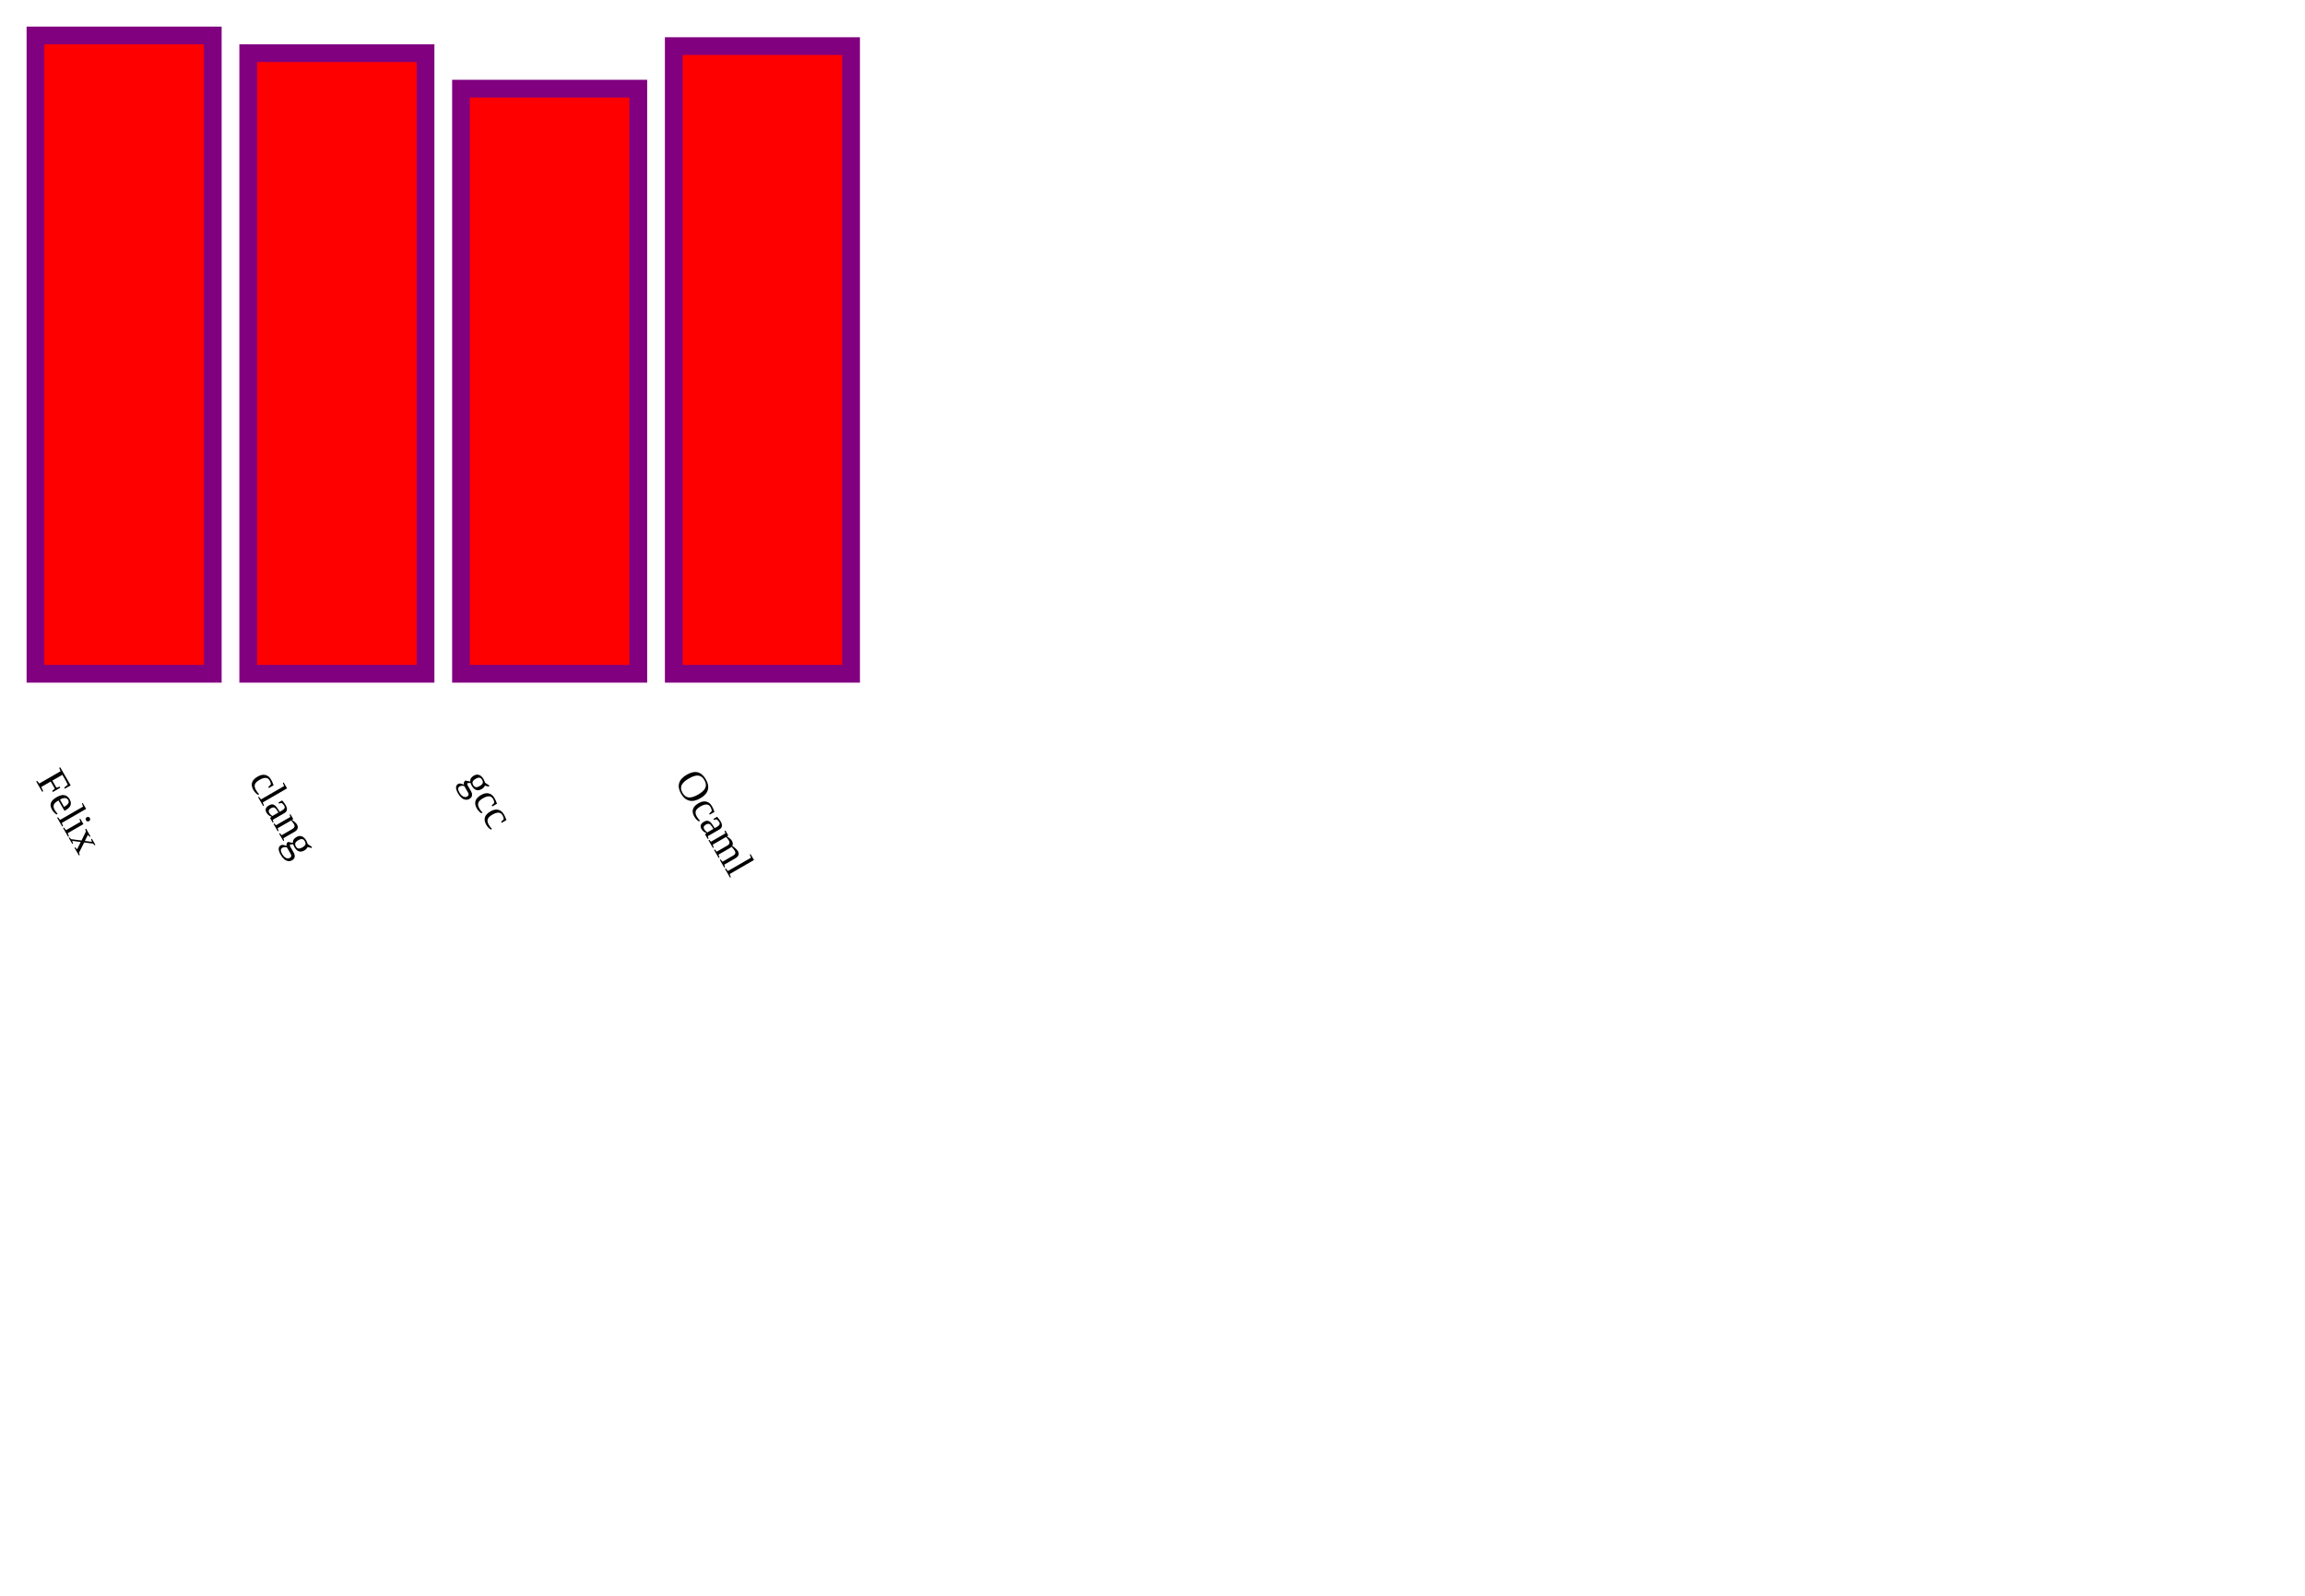
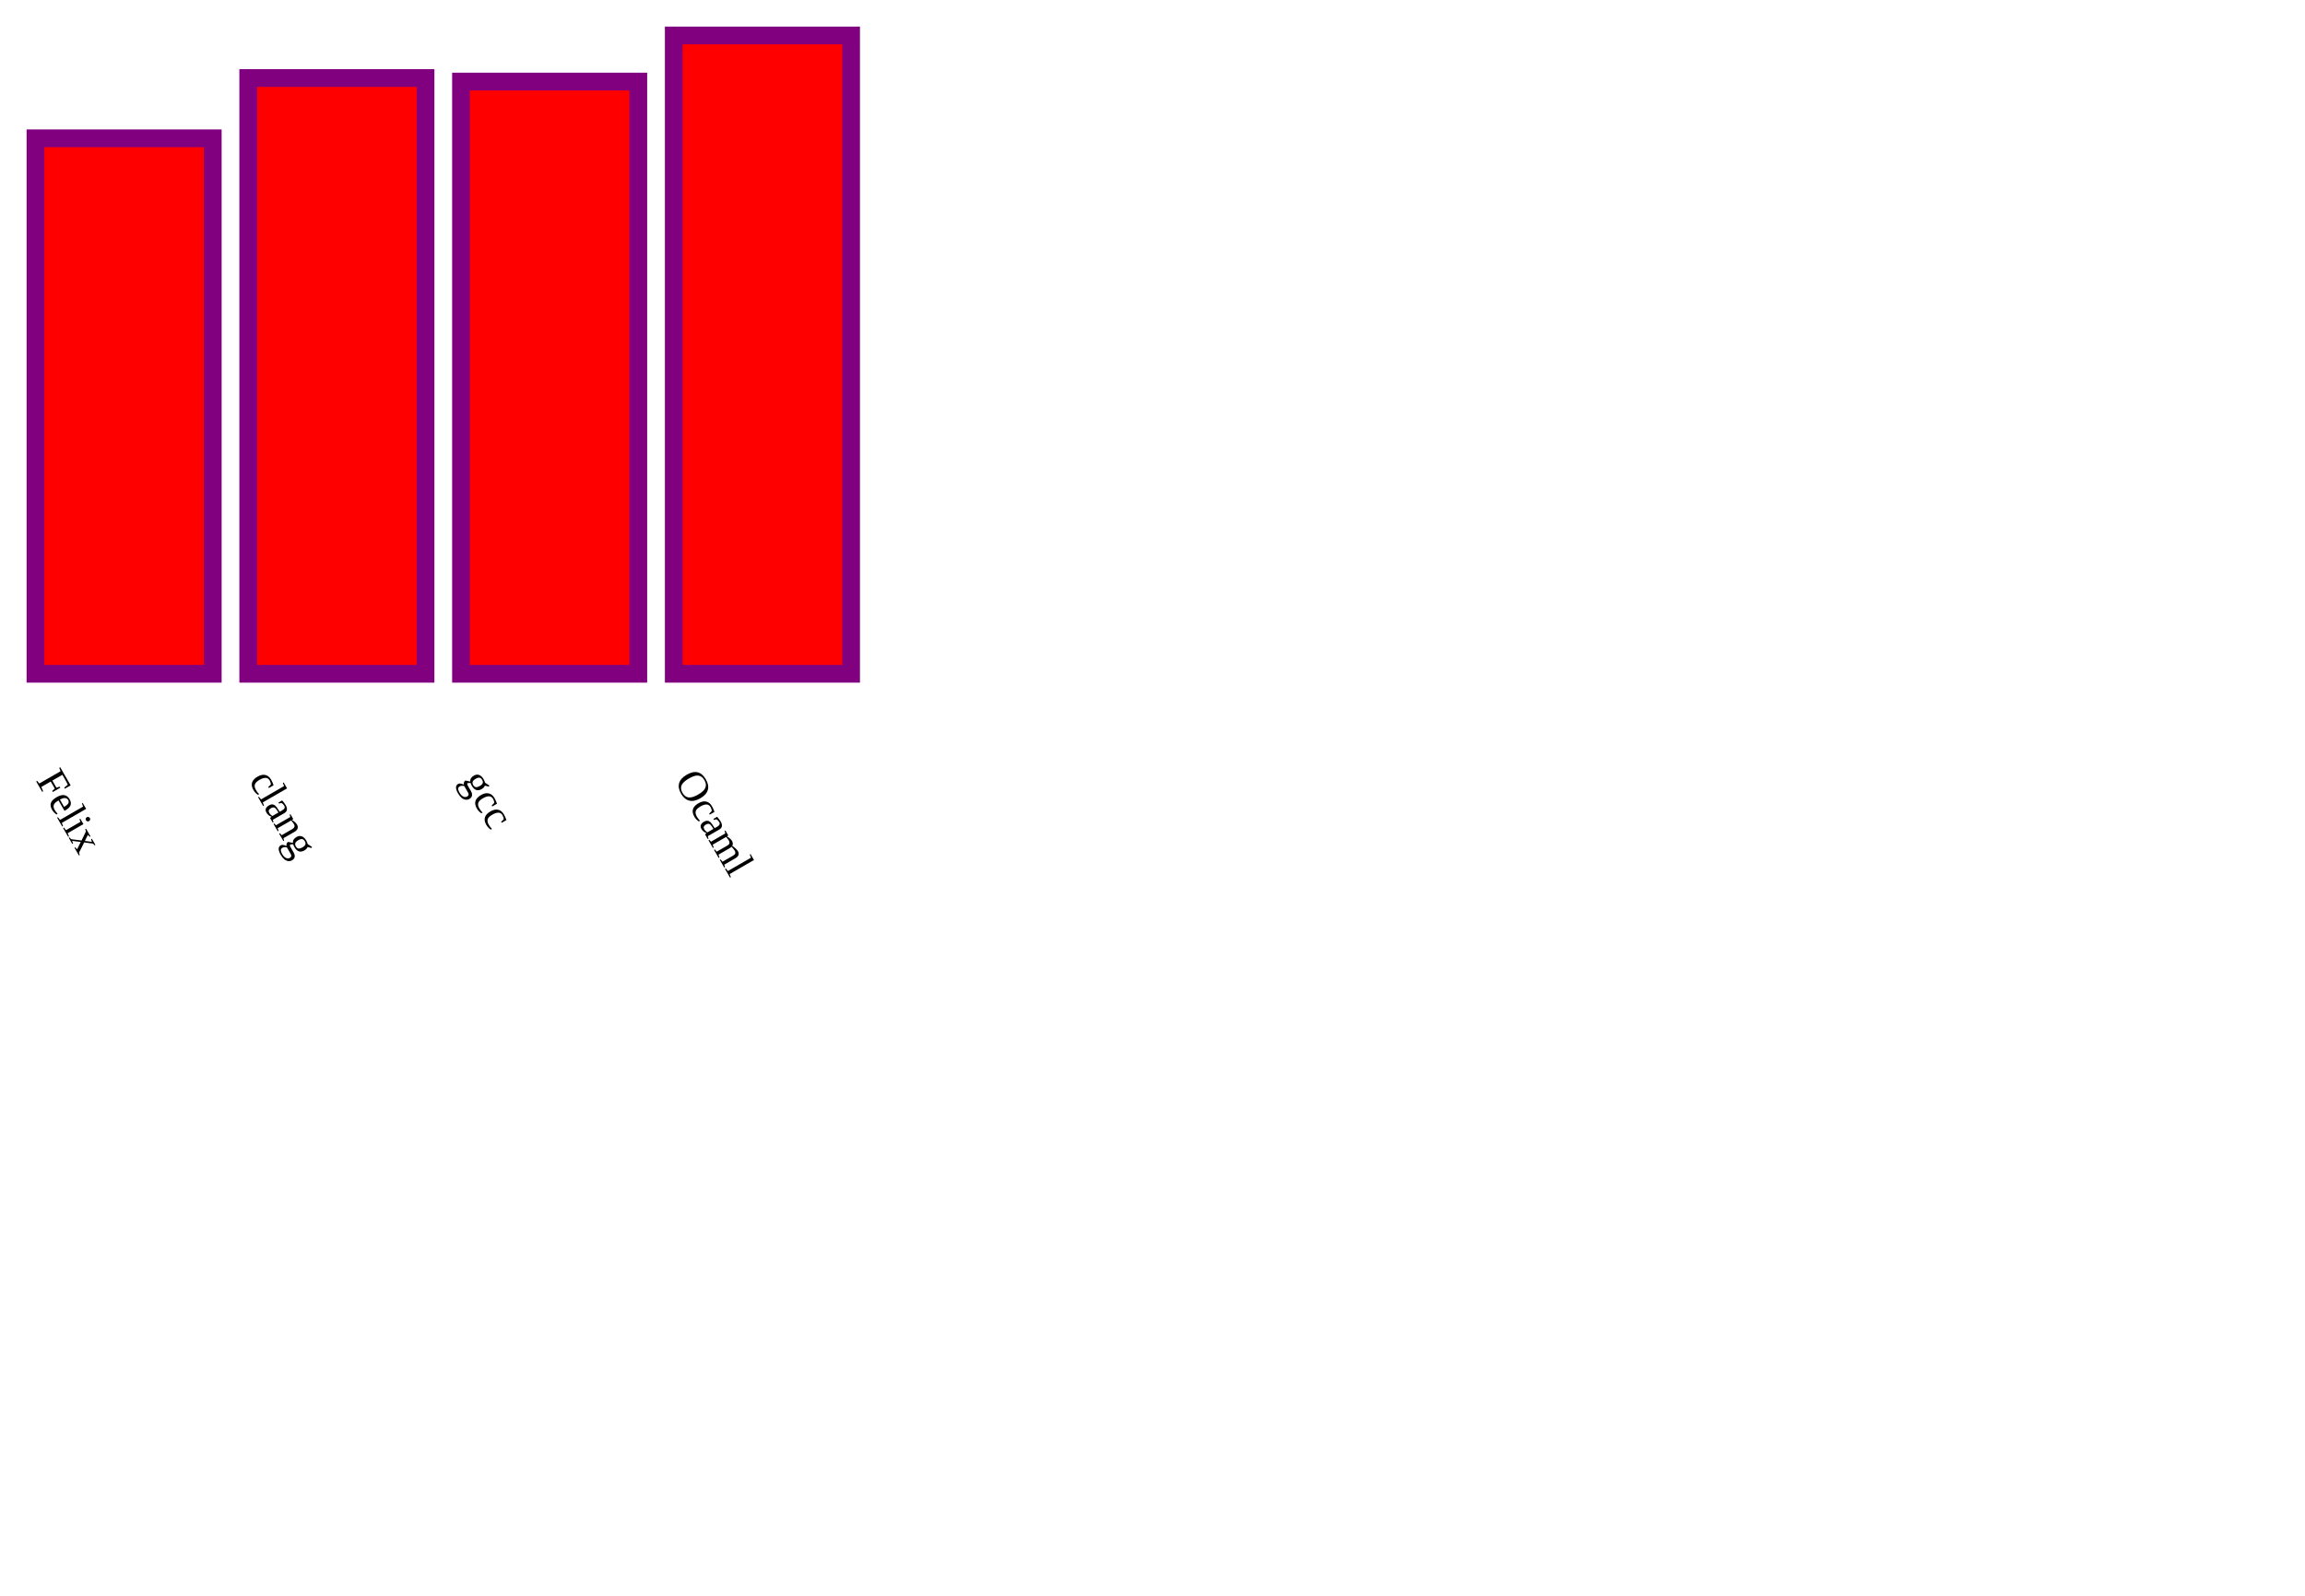
<svg xmlns="http://www.w3.org/2000/svg" version="1.1" width="650" height="450" viewBox="0 0 650 450" preserveAspectRatio="none">
-   <rect x="10" y="10" width="50" height="180" style="fill:red;stroke:purple;stroke-width:5;" />
+   <rect x="10" y="39" width="50" height="151" style="fill:red;stroke:purple;stroke-width:5;" />
  <text x="10" y="220" transform="rotate(60 10,220)">Felix</text>
-   <rect x="70" y="15" width="50" height="175" style="fill:red;stroke:purple;stroke-width:5;" />
+   <rect x="70" y="22" width="50" height="168" style="fill:red;stroke:purple;stroke-width:5;" />
  <text x="70" y="220" transform="rotate(60 70,220)">clang</text>
-   <rect x="130" y="25" width="50" height="165" style="fill:red;stroke:purple;stroke-width:5;" />
+   <rect x="130" y="23" width="50" height="167" style="fill:red;stroke:purple;stroke-width:5;" />
  <text x="130" y="220" transform="rotate(60 130,220)">gcc</text>
-   <rect x="190" y="13" width="50" height="177" style="fill:red;stroke:purple;stroke-width:5;" />
+   <rect x="190" y="10" width="50" height="180" style="fill:red;stroke:purple;stroke-width:5;" />
  <text x="190" y="220" transform="rotate(60 190,220)">Ocaml</text>
</svg>
